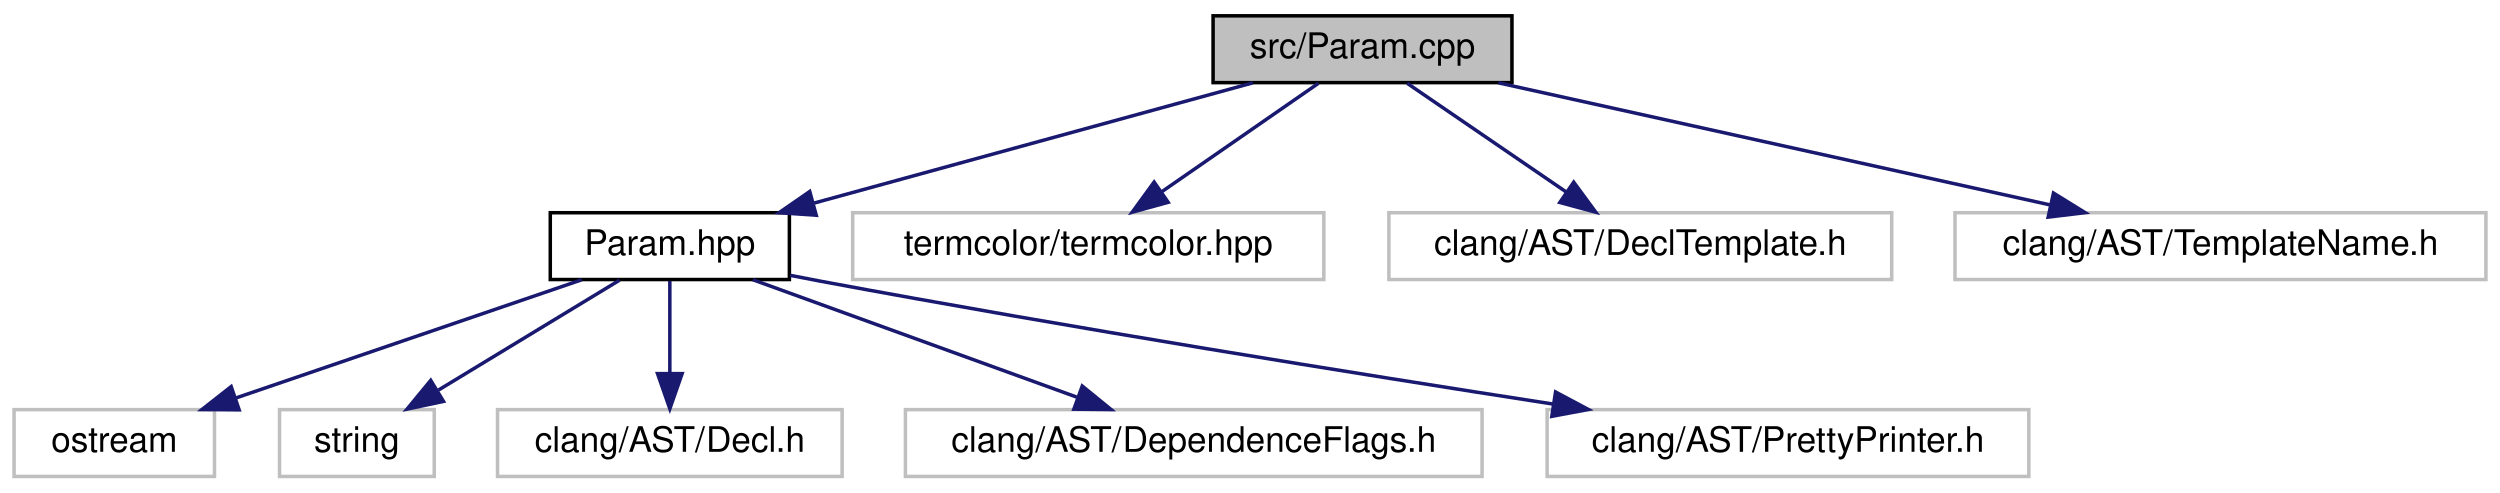
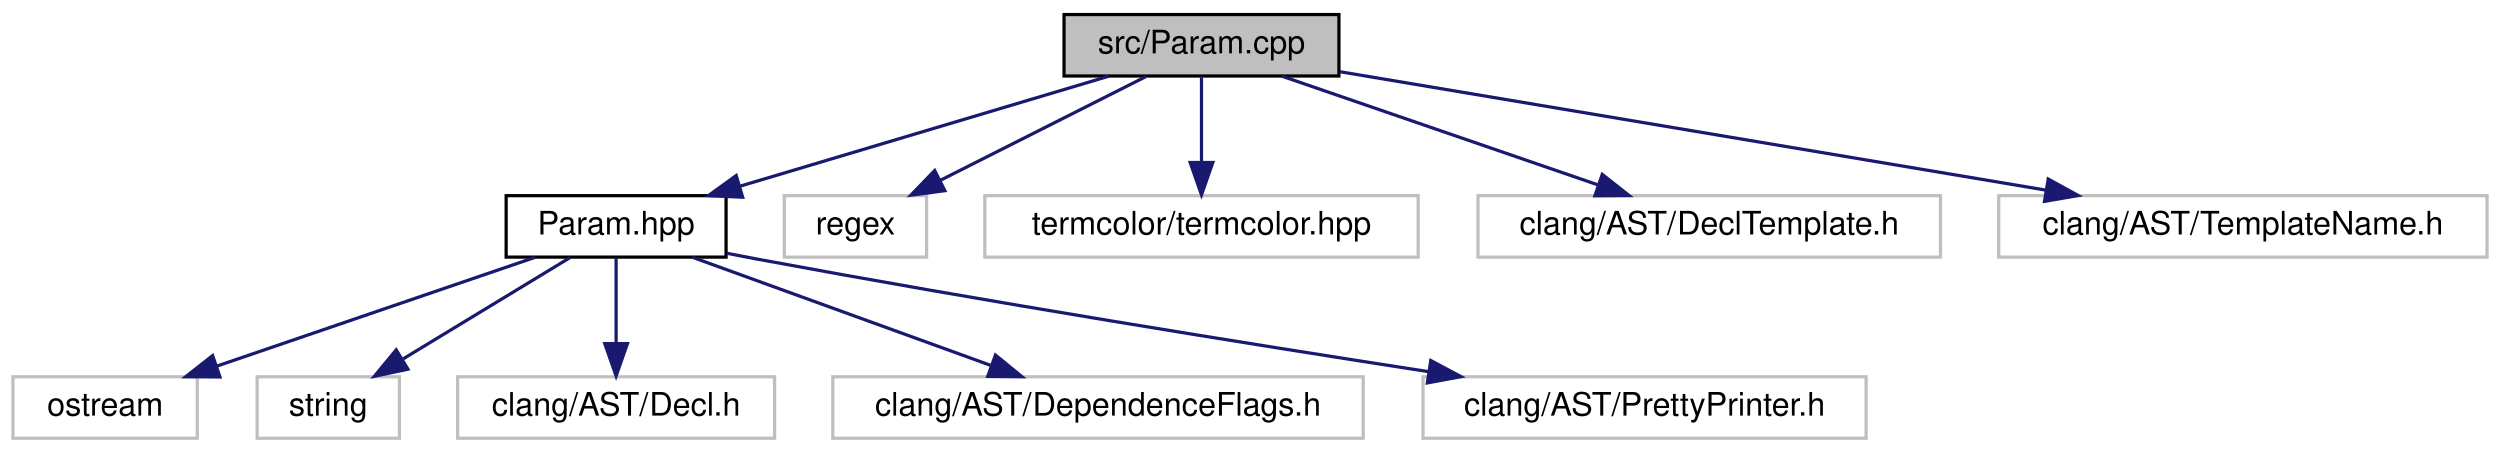
- <svg xmlns="http://www.w3.org/2000/svg" xmlns:xlink="http://www.w3.org/1999/xlink" width="711pt" height="140pt" viewBox="0.00 0.00 711.00 140.00">
+ <svg xmlns="http://www.w3.org/2000/svg" xmlns:xlink="http://www.w3.org/1999/xlink" width="773pt" height="140pt" viewBox="0.00 0.00 773.00 140.00">
  <g id="graph0" class="graph" transform="scale(1 1) rotate(0) translate(4 136)">
    <g id="node1" class="node">
      <g id="a_node1">
        <a xlink:title=" ">
-           <polygon fill="#bfbfbf" stroke="black" points="341,-112.5 341,-131.5 426,-131.5 426,-112.5 341,-112.5" />
-           <text text-anchor="middle" x="383.5" y="-119.5" font-family="Helvetica,sans-Serif" font-size="10.00">src/Param.cpp</text>
+           <polygon fill="#bfbfbf" stroke="black" points="325,-112.5 325,-131.5 410,-131.5 410,-112.5 325,-112.5" />
+           <text text-anchor="middle" x="367.5" y="-119.5" font-family="Helvetica,sans-Serif" font-size="10.00">src/Param.cpp</text>
        </a>
      </g>
    </g>
    <g id="node2" class="node">
      <g id="a_node2">
        <a xlink:href="Param_8hpp.html" target="_top" xlink:title=" ">
          <polygon fill="none" stroke="black" points="152.5,-56.5 152.5,-75.5 220.5,-75.5 220.5,-56.5 152.5,-56.5" />
          <text text-anchor="middle" x="186.5" y="-63.5" font-family="Helvetica,sans-Serif" font-size="10.00">Param.hpp</text>
        </a>
      </g>
    </g>
    <g id="edge1" class="edge">
-       <path fill="none" stroke="midnightblue" d="M352.28,-112.44C318.57,-103.2 264.7,-88.44 227.57,-78.26" />
-       <polygon fill="midnightblue" stroke="midnightblue" points="228.14,-74.78 217.57,-75.52 226.29,-81.54 228.14,-74.78" />
+       <path fill="none" stroke="midnightblue" d="M338.82,-112.44C307.97,-103.24 258.77,-88.56 224.67,-78.39" />
+       <polygon fill="midnightblue" stroke="midnightblue" points="225.63,-75.02 215.05,-75.52 223.63,-81.73 225.63,-75.02" />
    </g>
    <g id="node8" class="node">
      <g id="a_node8">
        <a xlink:title=" ">
-           <polygon fill="none" stroke="#bfbfbf" points="238.5,-56.5 238.5,-75.5 372.5,-75.5 372.5,-56.5 238.5,-56.5" />
-           <text text-anchor="middle" x="305.5" y="-63.5" font-family="Helvetica,sans-Serif" font-size="10.00">termcolor/termcolor.hpp</text>
+           <polygon fill="none" stroke="#bfbfbf" points="238.5,-56.5 238.5,-75.5 282.5,-75.5 282.5,-56.5 238.5,-56.5" />
+           <text text-anchor="middle" x="260.5" y="-63.5" font-family="Helvetica,sans-Serif" font-size="10.00">regex</text>
        </a>
      </g>
    </g>
    <g id="edge7" class="edge">
-       <path fill="none" stroke="midnightblue" d="M370.97,-112.32C358.91,-103.98 340.47,-91.21 326.23,-81.35" />
-       <polygon fill="midnightblue" stroke="midnightblue" points="328.22,-78.47 318,-75.65 324.23,-84.22 328.22,-78.47" />
+       <path fill="none" stroke="midnightblue" d="M350.31,-112.32C333.15,-103.66 306.55,-90.24 286.75,-80.25" />
+       <polygon fill="midnightblue" stroke="midnightblue" points="288.15,-77.04 277.65,-75.65 285,-83.28 288.15,-77.04" />
    </g>
    <g id="node9" class="node">
      <g id="a_node9">
        <a xlink:title=" ">
-           <polygon fill="none" stroke="#bfbfbf" points="391,-56.5 391,-75.5 534,-75.5 534,-56.5 391,-56.5" />
-           <text text-anchor="middle" x="462.5" y="-63.5" font-family="Helvetica,sans-Serif" font-size="10.00">clang/AST/DeclTemplate.h</text>
+           <polygon fill="none" stroke="#bfbfbf" points="300.5,-56.5 300.5,-75.5 434.5,-75.5 434.5,-56.5 300.5,-56.5" />
+           <text text-anchor="middle" x="367.5" y="-63.5" font-family="Helvetica,sans-Serif" font-size="10.00">termcolor/termcolor.hpp</text>
        </a>
      </g>
    </g>
    <g id="edge8" class="edge">
-       <path fill="none" stroke="midnightblue" d="M396.19,-112.32C408.4,-103.98 427.08,-91.21 441.5,-81.35" />
-       <polygon fill="midnightblue" stroke="midnightblue" points="443.56,-84.19 449.84,-75.65 439.61,-78.41 443.56,-84.19" />
+       <path fill="none" stroke="midnightblue" d="M367.5,-112.08C367.5,-105.01 367.5,-94.86 367.5,-85.99" />
+       <polygon fill="midnightblue" stroke="midnightblue" points="371,-85.75 367.5,-75.75 364,-85.75 371,-85.75" />
    </g>
    <g id="node10" class="node">
      <g id="a_node10">
        <a xlink:title=" ">
-           <polygon fill="none" stroke="#bfbfbf" points="552,-56.5 552,-75.5 703,-75.5 703,-56.5 552,-56.5" />
-           <text text-anchor="middle" x="627.5" y="-63.5" font-family="Helvetica,sans-Serif" font-size="10.00">clang/AST/TemplateName.h</text>
+           <polygon fill="none" stroke="#bfbfbf" points="453,-56.5 453,-75.5 596,-75.5 596,-56.5 453,-56.5" />
+           <text text-anchor="middle" x="524.5" y="-63.5" font-family="Helvetica,sans-Serif" font-size="10.00">clang/AST/DeclTemplate.h</text>
        </a>
      </g>
    </g>
    <g id="edge9" class="edge">
-       <path fill="none" stroke="midnightblue" d="M422.16,-112.44C464.64,-103.04 532.93,-87.93 578.97,-77.74" />
-       <polygon fill="midnightblue" stroke="midnightblue" points="580.01,-81.09 589.02,-75.52 578.5,-74.26 580.01,-81.09" />
+       <path fill="none" stroke="midnightblue" d="M392.38,-112.44C418.79,-103.36 460.72,-88.94 490.24,-78.78" />
+       <polygon fill="midnightblue" stroke="midnightblue" points="491.42,-82.08 499.74,-75.52 489.14,-75.46 491.42,-82.08" />
+     </g>
+     <g id="node11" class="node">
+       <g id="a_node11">
+         <a xlink:title=" ">
+           <polygon fill="none" stroke="#bfbfbf" points="614,-56.5 614,-75.5 765,-75.5 765,-56.5 614,-56.5" />
+           <text text-anchor="middle" x="689.5" y="-63.5" font-family="Helvetica,sans-Serif" font-size="10.00">clang/AST/TemplateName.h</text>
+         </a>
+       </g>
+     </g>
+     <g id="edge10" class="edge">
+       <path fill="none" stroke="midnightblue" d="M410.26,-113.83C466.28,-104.43 564.88,-87.9 628.67,-77.2" />
+       <polygon fill="midnightblue" stroke="midnightblue" points="629.31,-80.64 638.59,-75.54 628.15,-73.74 629.31,-80.64" />
    </g>
    <g id="node3" class="node">
      <g id="a_node3">
        <a xlink:title=" ">
          <polygon fill="none" stroke="#bfbfbf" points="0,-0.5 0,-19.5 57,-19.5 57,-0.5 0,-0.5" />
          <text text-anchor="middle" x="28.5" y="-7.5" font-family="Helvetica,sans-Serif" font-size="10.00">ostream</text>
        </a>
      </g>
    </g>
    <g id="edge2" class="edge">
      <path fill="none" stroke="midnightblue" d="M161.46,-56.44C134.88,-47.36 92.69,-32.94 62.98,-22.78" />
      <polygon fill="midnightblue" stroke="midnightblue" points="64.01,-19.44 53.42,-19.52 61.75,-26.06 64.01,-19.44" />
    </g>
    <g id="node4" class="node">
      <g id="a_node4">
        <a xlink:title=" ">
          <polygon fill="none" stroke="#bfbfbf" points="75.5,-0.5 75.5,-19.5 119.5,-19.5 119.5,-0.5 75.5,-0.5" />
          <text text-anchor="middle" x="97.5" y="-7.5" font-family="Helvetica,sans-Serif" font-size="10.00">string</text>
        </a>
      </g>
    </g>
    <g id="edge3" class="edge">
      <path fill="none" stroke="midnightblue" d="M172.2,-56.32C158.32,-47.9 137.01,-34.97 120.7,-25.07" />
      <polygon fill="midnightblue" stroke="midnightblue" points="122.13,-21.85 111.76,-19.65 118.5,-27.83 122.13,-21.85" />
    </g>
    <g id="node5" class="node">
      <g id="a_node5">
        <a xlink:title=" ">
          <polygon fill="none" stroke="#bfbfbf" points="137.5,-0.5 137.5,-19.5 235.5,-19.5 235.5,-0.5 137.5,-0.5" />
          <text text-anchor="middle" x="186.5" y="-7.5" font-family="Helvetica,sans-Serif" font-size="10.00">clang/AST/Decl.h</text>
        </a>
      </g>
    </g>
    <g id="edge4" class="edge">
      <path fill="none" stroke="midnightblue" d="M186.5,-56.08C186.5,-49.01 186.5,-38.86 186.5,-29.99" />
      <polygon fill="midnightblue" stroke="midnightblue" points="190,-29.75 186.5,-19.75 183,-29.75 190,-29.75" />
    </g>
    <g id="node6" class="node">
      <g id="a_node6">
        <a xlink:title=" ">
          <polygon fill="none" stroke="#bfbfbf" points="253.5,-0.5 253.5,-19.5 417.5,-19.5 417.5,-0.5 253.5,-0.5" />
          <text text-anchor="middle" x="335.5" y="-7.5" font-family="Helvetica,sans-Serif" font-size="10.00">clang/AST/DependenceFlags.h</text>
        </a>
      </g>
    </g>
    <g id="edge5" class="edge">
      <path fill="none" stroke="midnightblue" d="M210.11,-56.44C234.96,-47.44 274.27,-33.19 302.25,-23.05" />
      <polygon fill="midnightblue" stroke="midnightblue" points="303.79,-26.21 312,-19.52 301.41,-19.63 303.79,-26.21" />
    </g>
    <g id="node7" class="node">
      <g id="a_node7">
        <a xlink:title=" ">
          <polygon fill="none" stroke="#bfbfbf" points="436,-0.5 436,-19.5 573,-19.5 573,-0.5 436,-0.5" />
          <text text-anchor="middle" x="504.5" y="-7.5" font-family="Helvetica,sans-Serif" font-size="10.00">clang/AST/PrettyPrinter.h</text>
        </a>
      </g>
    </g>
    <g id="edge6" class="edge">
      <path fill="none" stroke="midnightblue" d="M220.74,-57.69C223.7,-57.1 226.65,-56.53 229.5,-56 300.35,-42.79 381.87,-29.72 437.65,-21.09" />
      <polygon fill="midnightblue" stroke="midnightblue" points="438.4,-24.52 447.75,-19.54 437.34,-17.6 438.4,-24.52" />
    </g>
  </g>
</svg>
